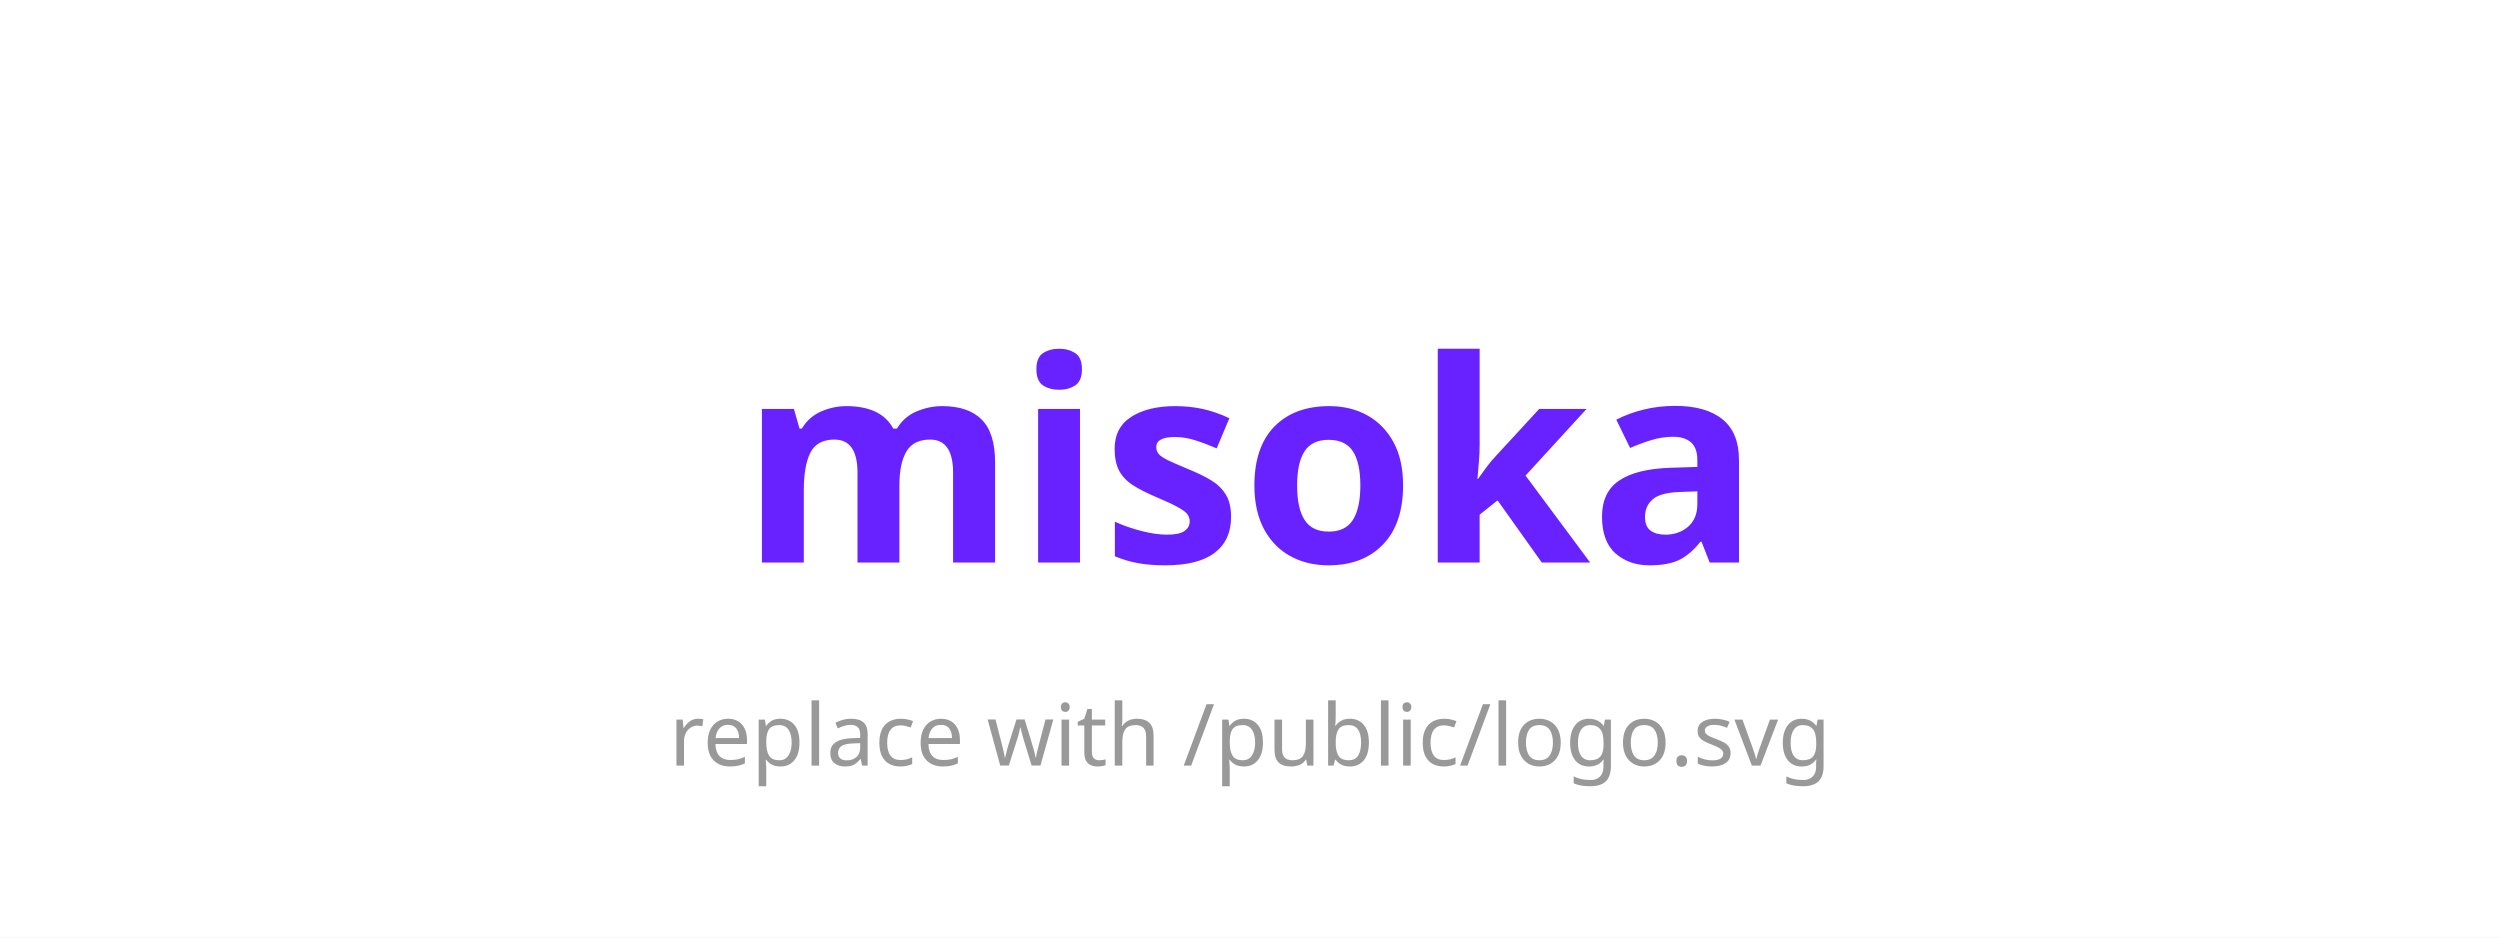
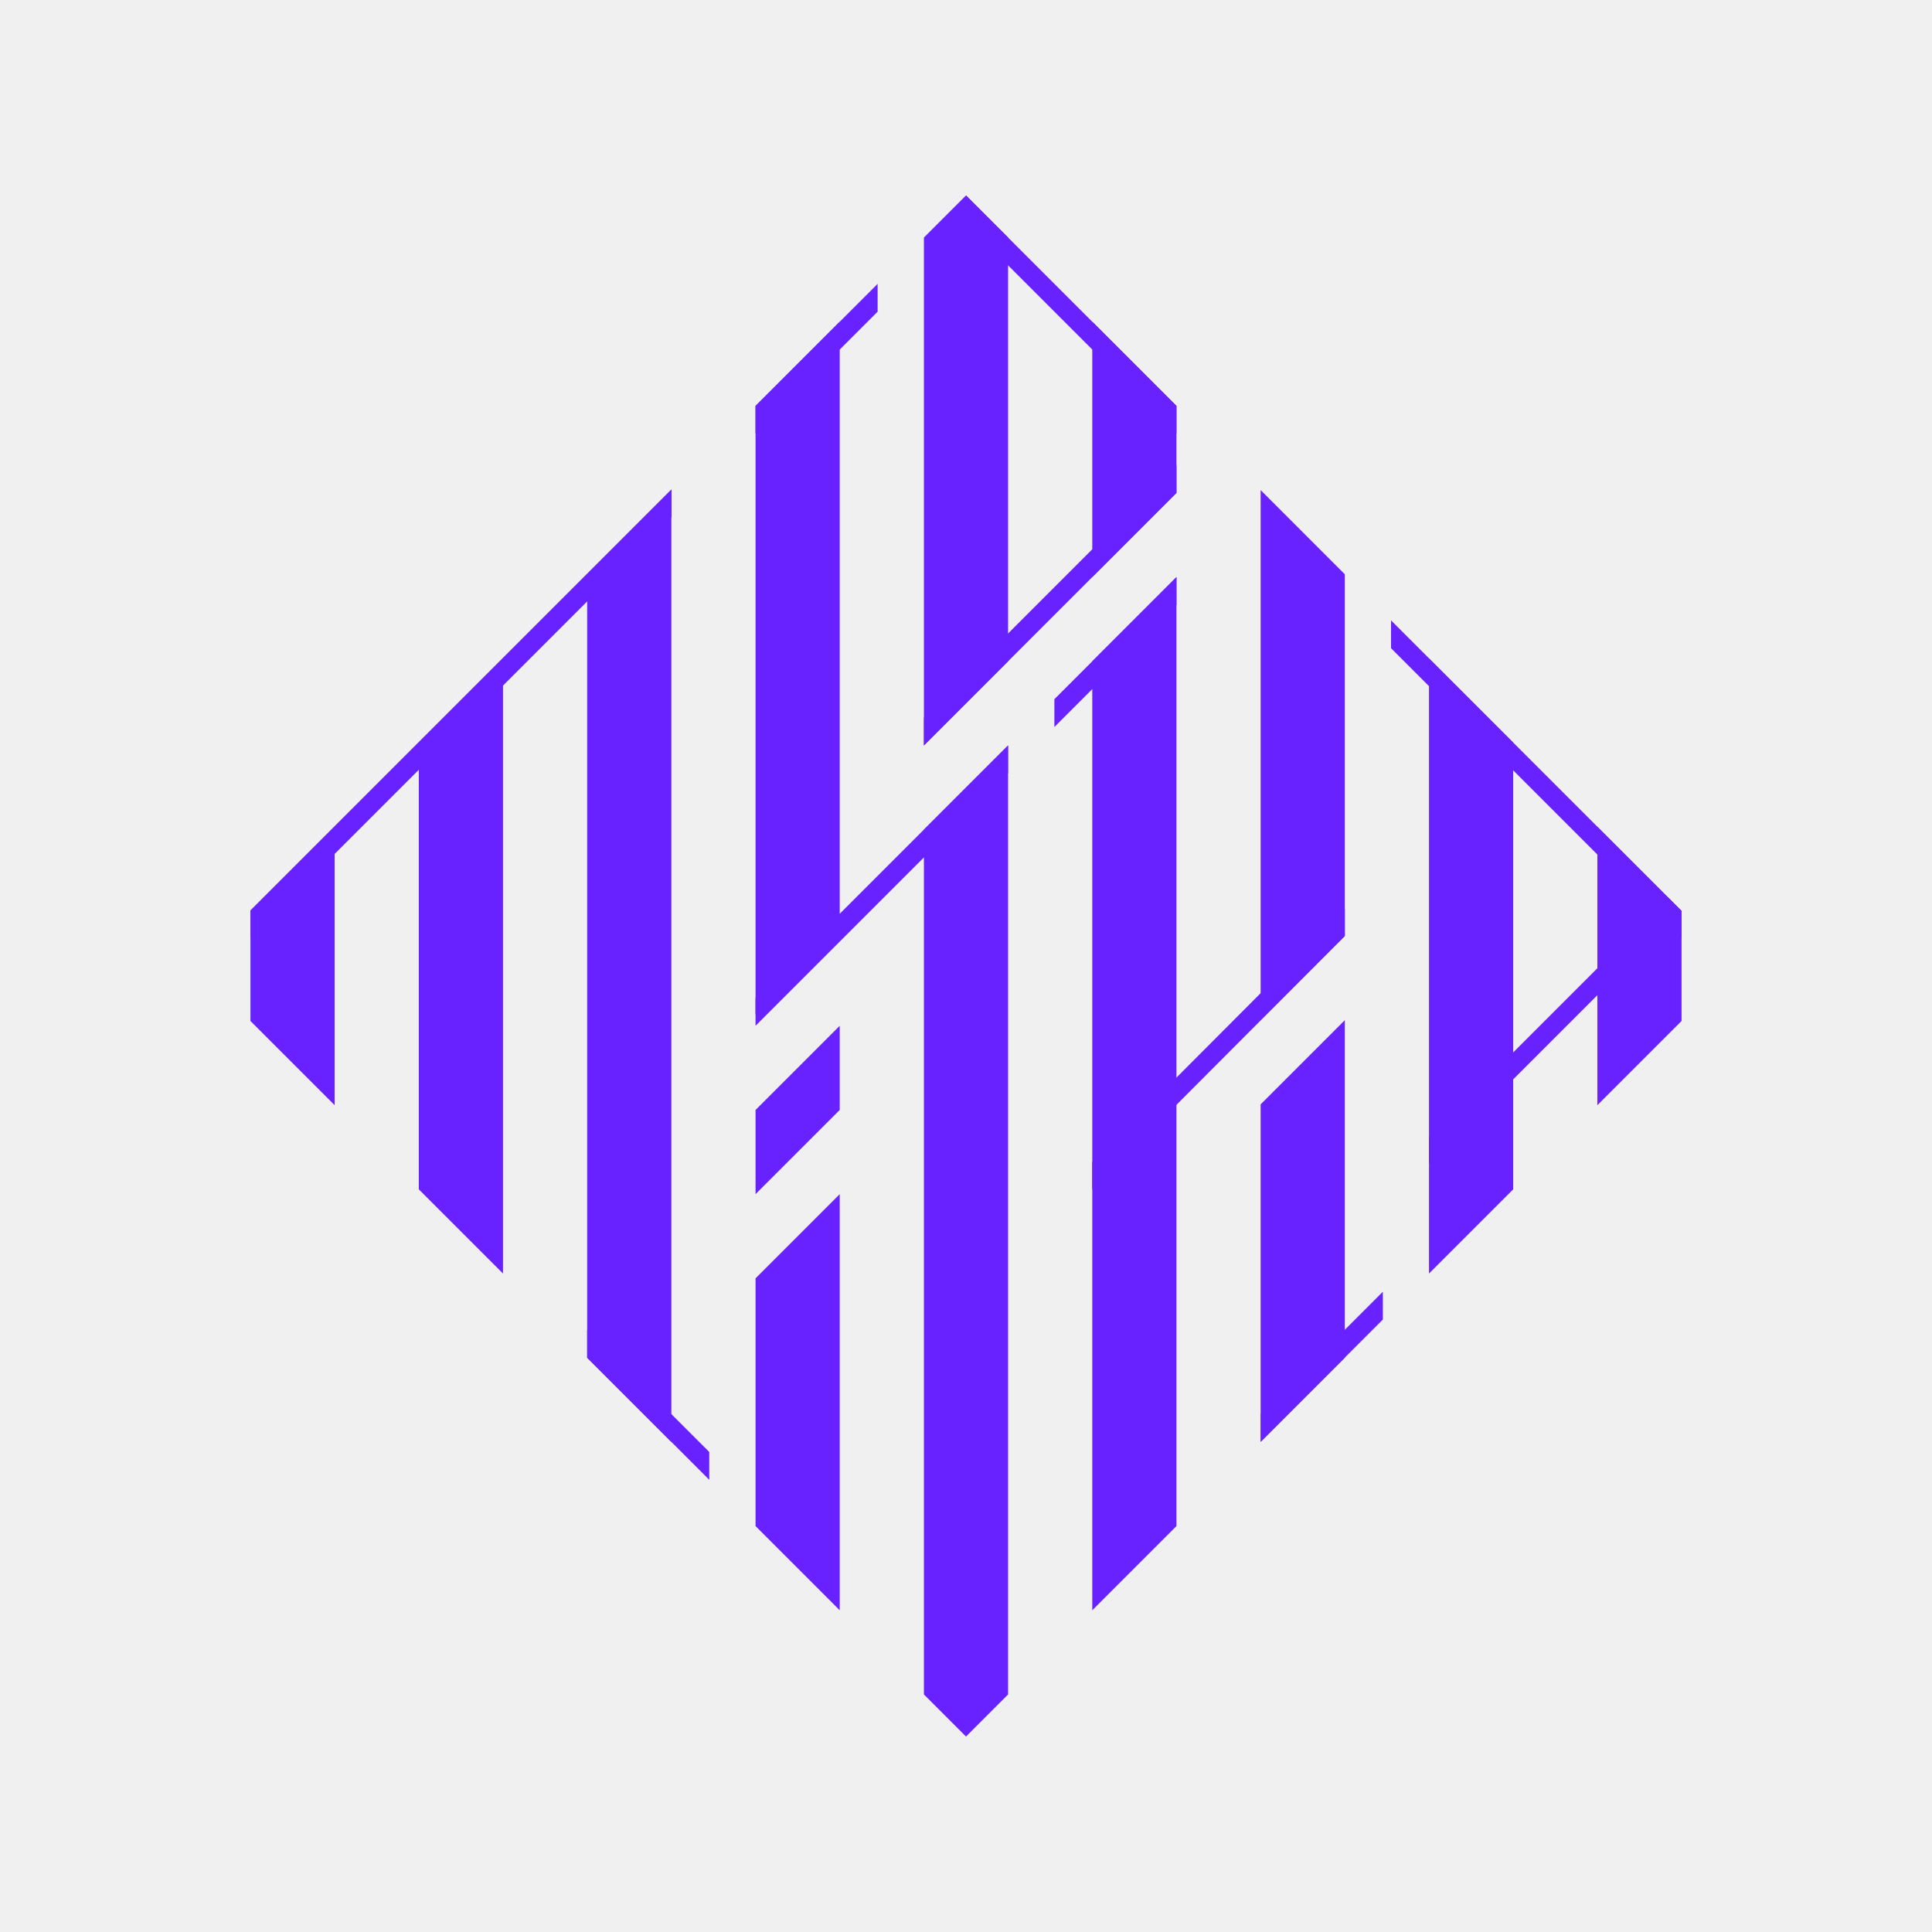
- <svg xmlns="http://www.w3.org/2000/svg" viewBox="0 0 320 120" role="img" aria-label="Logo placeholder">
-   <rect width="320" height="120" fill="#ffffff" />
-   <text x="160" y="72" text-anchor="middle" font-family="system-ui,sans-serif" font-size="36" font-weight="700" fill="#6822ff">misoka</text>
-   <text x="160" y="98" text-anchor="middle" font-family="system-ui,sans-serif" font-size="11" fill="#1d1d1d" opacity="0.45">replace with /public/logo.svg</text>
+ <svg xmlns="http://www.w3.org/2000/svg" width="100%" height="100%" viewBox="0 0 11250 11250" version="1.1" xml:space="preserve" style="fill-rule:evenodd;clip-rule:evenodd;stroke-linejoin:round;stroke-miterlimit:2;">
+   <g id="ロゴ_白_パーツバラ">
+     <g id="a">
+       <path id="a-4" d="M9791.67,5304.84l-0,640.314l-490.196,490.196l-0,-1620.71l490.196,490.196Z" style="fill:#6822ff;" />
+       <path id="a-3" d="M8811.27,4324.45l0,2601.1l-490.196,490.197l0,-3581.49l490.196,490.197Z" style="fill:#6822ff;" />
+       <path id="a-2" d="M8100,3612.5l1691.67,1691.67l-0,162.01l-1691.67,-1691.67l0,-162.01Z" style="fill:#6822ff;" />
+       <path id="a-1" d="M9713.24,5226.29l-1392.16,1392.16l0,156.862l1470.59,-1470.59l-78.432,-78.432Z" style="fill:#6822ff;fill-rule:nonzero;" />
+     </g>
+     <g id="k">
+       <path id="k-6" d="M7340.69,2853.86l0,3086.58l490.197,-490.196l-0,-2106.19l-490.197,-490.196Z" style="fill:#6822ff;fill-rule:nonzero;" />
+       <path id="k-5" d="M6850.49,8886.33l0,-5525.8l-490.196,490.196l-0,5525.8l490.196,-490.196Z" style="fill:#6822ff;" />
+       <path id="k-4" d="M7830.88,7905.94l0,-1965.5l-490.196,490.196l-0,1965.5l490.196,-490.197Z" style="fill:#6822ff;fill-rule:nonzero;" />
+       <path id="k-3" d="M7830.88,5291.67l-1470.59,1474.76l-0,158.578l1470.59,-1474.76" style="fill:#6822ff;fill-rule:nonzero;" />
+       <path id="k-2" d="M6850.49,3360.54l-725.49,725.491l14.583,-14.582l-0,162.01l710.907,-710.909l0,-162.01Z" style="fill:#6822ff;" />
+       <path id="k-1" d="M8052.33,7521.87l-710.907,710.909l-0,162.01l710.907,-710.909l-0,-162.01Z" style="fill:#6822ff;" />
+     </g>
+     <g id="o">
+       <path id="o-4" d="M6360.29,1873.47l-0,1487.07l490.196,-490.197l0,-506.677l-490.196,-490.196Z" style="fill:#6822ff;" />
+       <path id="o-3" d="M5870.1,1383.27l-245.098,-245.098l-245.098,245.099l-0,2957.66l490.196,-490.196l-0,-2467.46Z" style="fill:#6822ff;" />
+       <path id="o-2" d="M6850.49,2708.33l-1470.59,1470.59l0,162.01l1470.59,-1470.59l0,-162.01Z" style="fill:#6822ff;" />
+       <path id="o-1" d="M5625,1138.18l725.49,725.491l500,500.002l0,162.01l-1225.49,-1225.49l-0,-162.01Z" style="fill:#6822ff;" />
+     </g>
+     <g id="s">
+       <path id="s-4" d="M4889.71,1873.47l-490.196,490.196l-0,3543.2l490.196,-490.195l-0,-3543.2Z" style="fill:#6822ff;" />
+       <path id="s-3" d="M5870.1,9866.73l0,-5525.79l-490.196,490.197l0,5035.6l245.098,245.098l245.098,-245.099Z" style="fill:#6822ff;" />
+       <path id="s-2" d="M5869.73,4340.93l-1470.22,1470.22l-0,162.01l1470.22,-1470.22l-0,-162.01Z" style="fill:#6822ff;" />
+       <path id="s-1" d="M5110.42,1652.82l-710.907,710.909l-0,162.01l710.907,-710.909l-0,-162.01Z" style="fill:#6822ff;" />
+     </g>
+     <g id="i">
+       <path id="i-2" d="M4889.7,9376.53l-0,-2422.97l-490.197,490.197l0,1442.58l490.197,490.196Z" style="fill:#6822ff;" />
+       <path id="i-1" d="M4889.71,5973.17l-490.196,490.196l-0,490.196l490.196,-490.196l-0,-490.196Z" style="fill:#6822ff;" />
+     </g>
+     <g id="m">
+       <path id="m-5" d="M3909.31,8396.14l-490.196,-490.196l0,-4561.88l490.196,-490.196l0,5542.27Z" style="fill:#6822ff;" />
+       <path id="m-4" d="M2928.92,7415.74l-490.196,-490.196l0,-2601.1l490.196,-490.196l0,3581.49Z" style="fill:#6822ff;" />
+       <path id="m-3" d="M1948.53,6435.35l-490.196,-490.196l0,-640.314l490.196,-490.196l0,1620.71Z" style="fill:#6822ff;" />
+       <path id="m-2" d="M3419.12,7743.93l710.907,710.909l0,162.01l-710.907,-710.909l0,-162.01Z" style="fill:#6822ff;" />
+       <path id="m-1" d="M3910.11,2849.14l-2451.78,2451.78l0,162.01l2451.78,-2451.78l0,-162.01Z" style="fill:#6822ff;" />
+     </g>
+   </g>
</svg>
